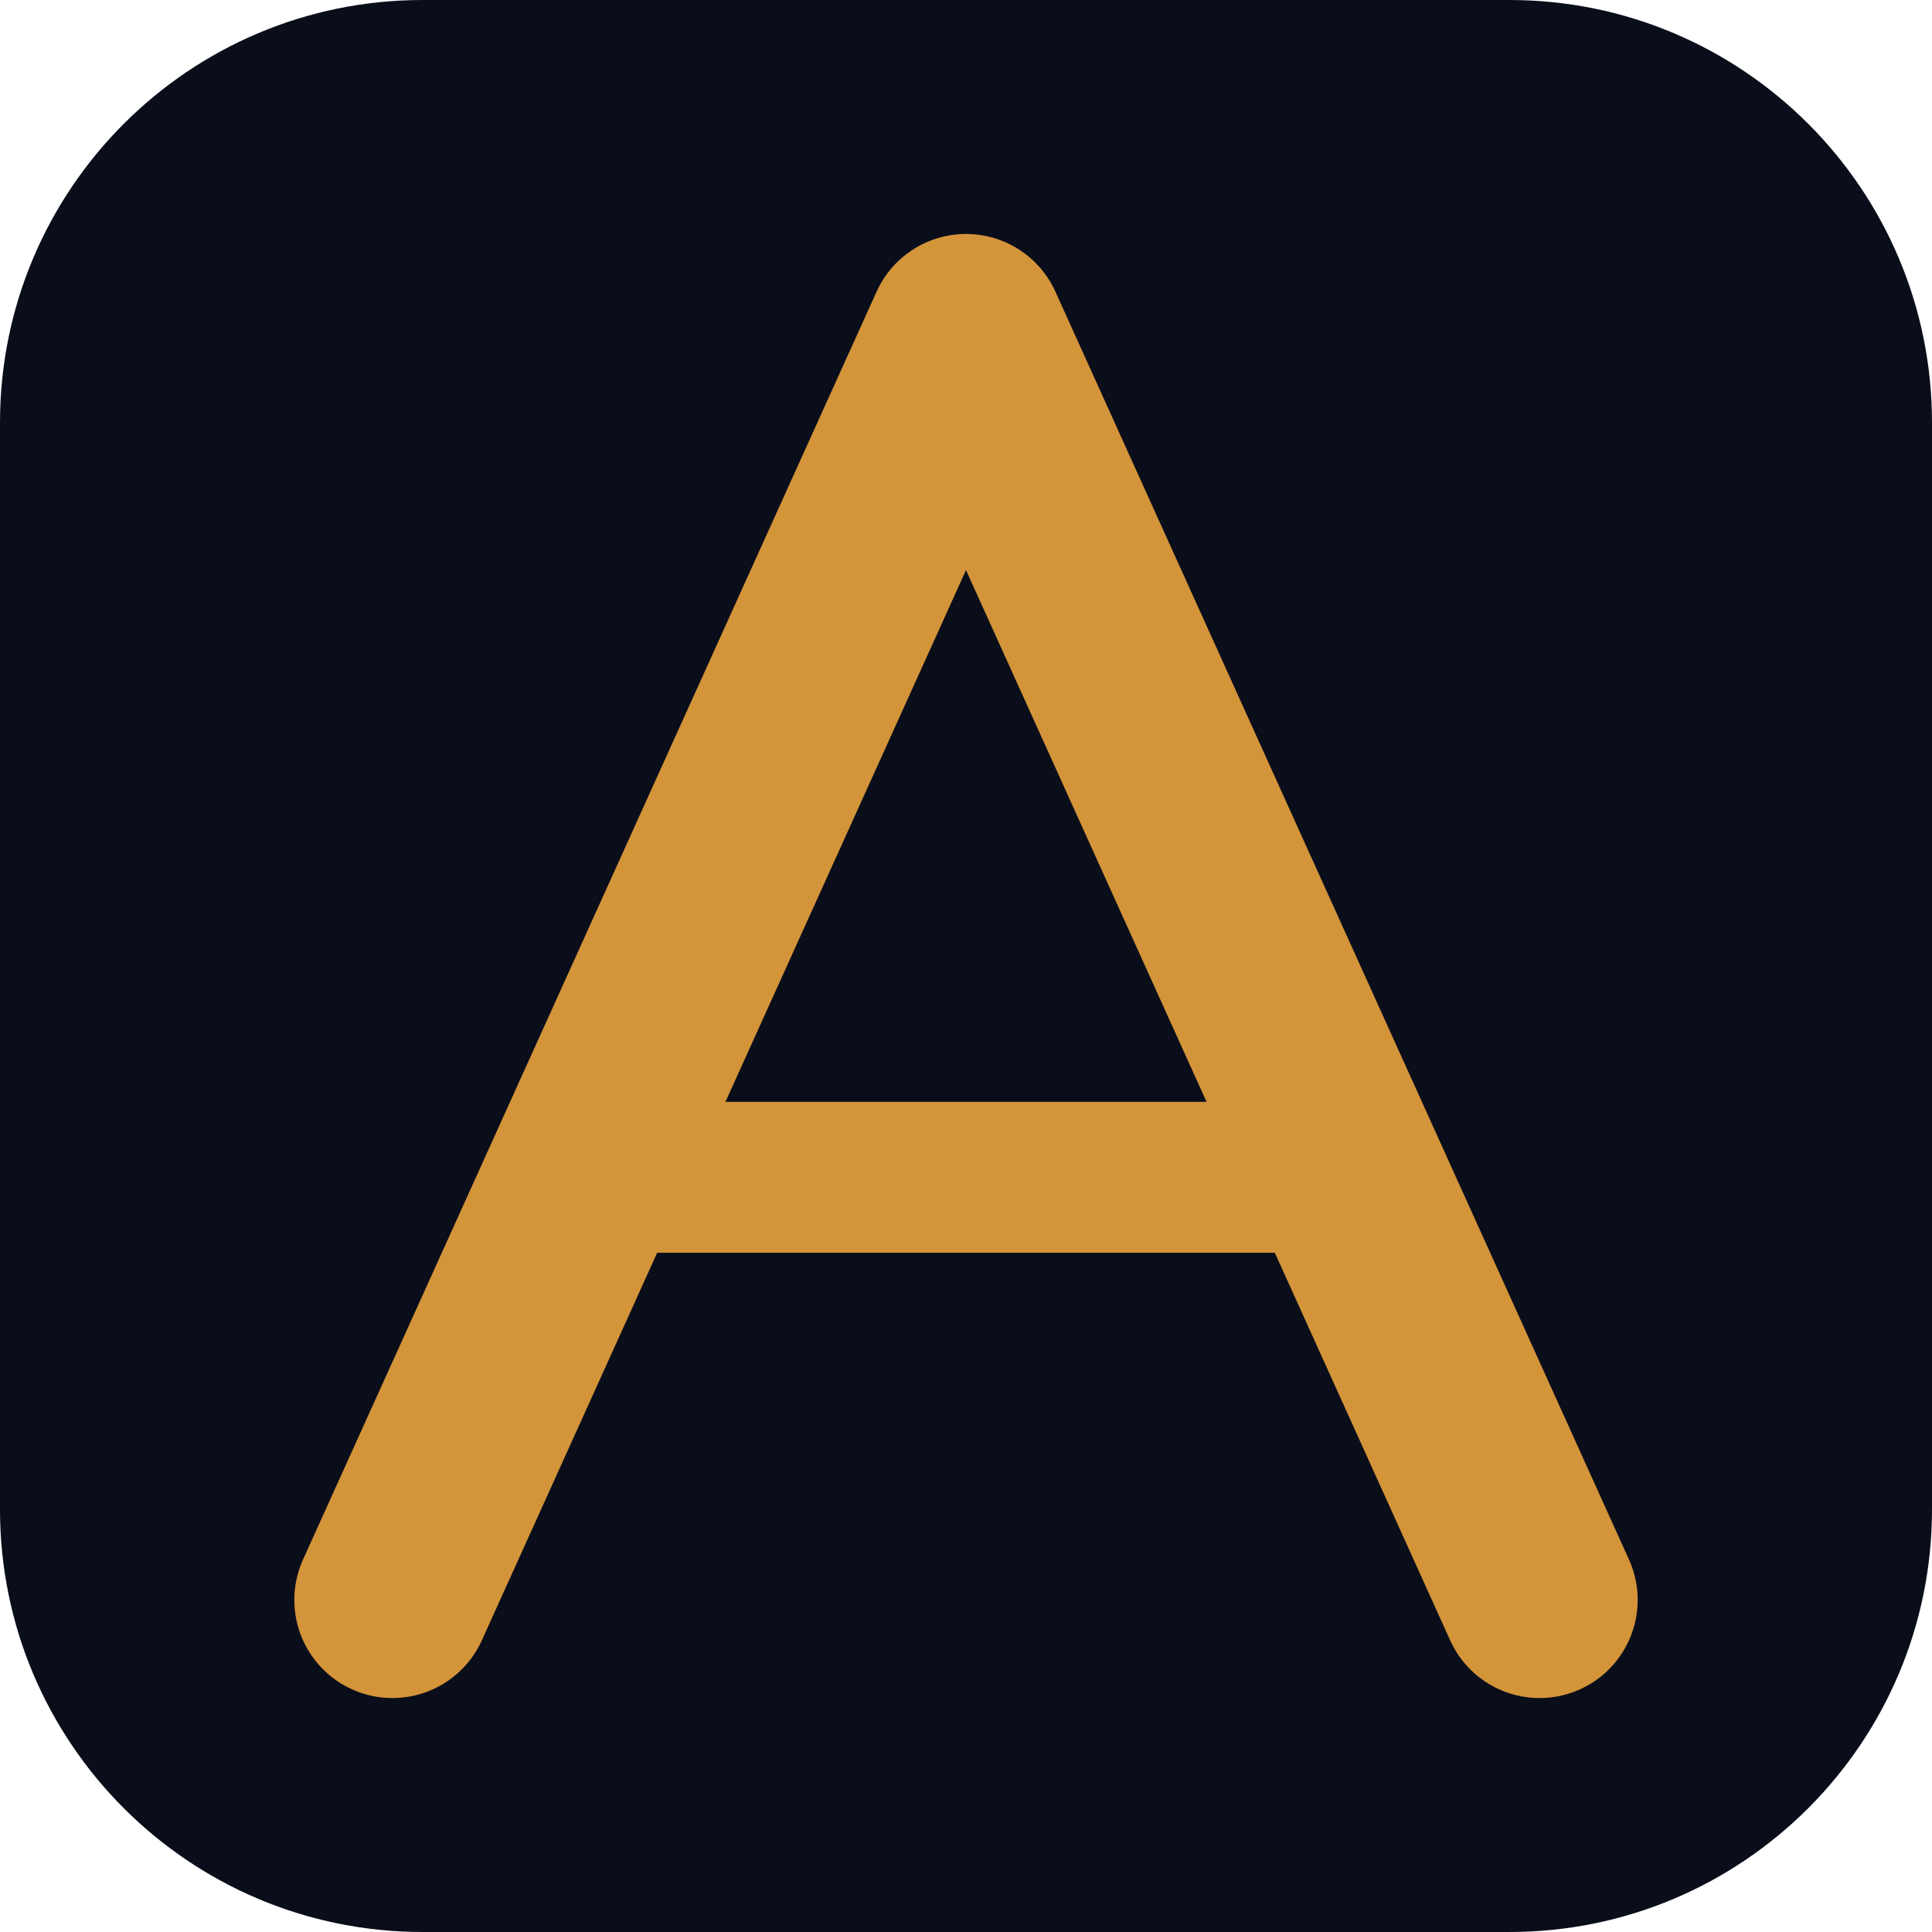
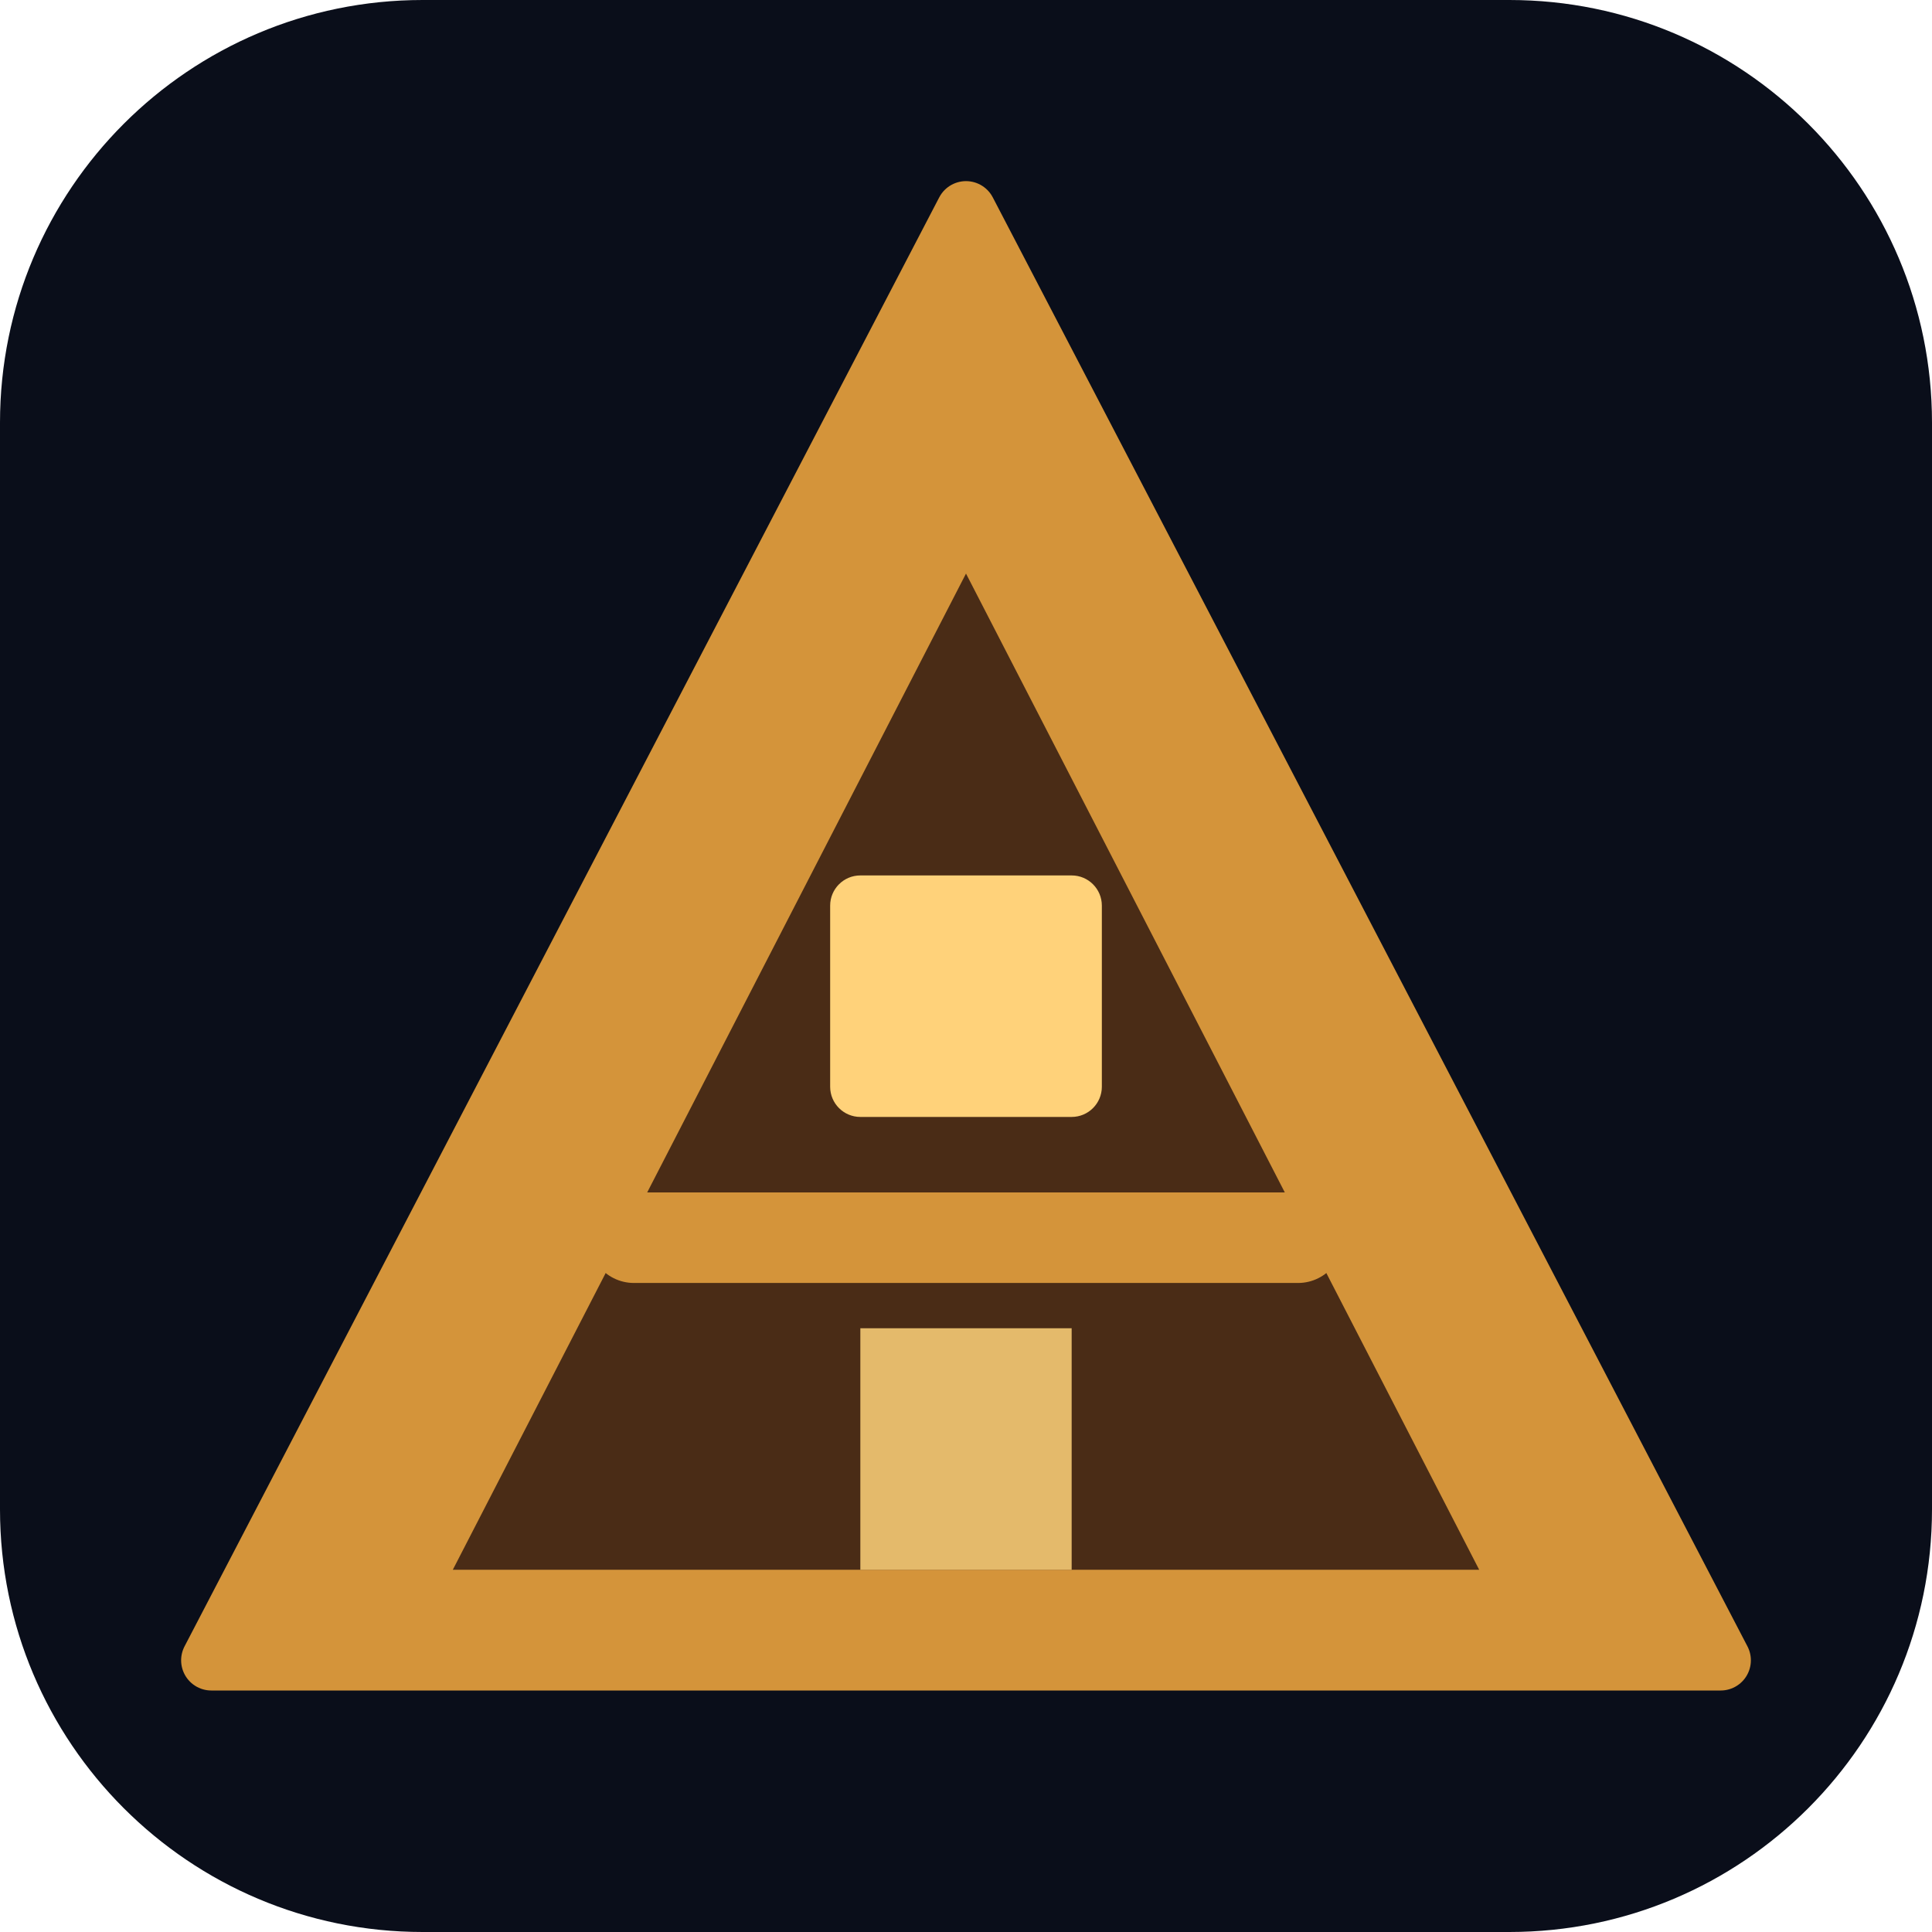
<svg xmlns="http://www.w3.org/2000/svg" viewBox="0 0 64 64" role="img" aria-label="Vikendica Meri">
  <rect width="64" height="64" rx="14" fill="#0a0e1a" />
-   <path d="M13 53 L32 11 L51 53" fill="none" stroke="#d4943a" stroke-width="6.5" stroke-linecap="round" stroke-linejoin="round" />
-   <path d="M21 39 H43" fill="none" stroke="#d4943a" stroke-width="5" stroke-linecap="round" />
+   <path d="M32 7 L57 55 H7 Z" fill="#d4943a" stroke="#d4943a" stroke-width="2" stroke-linejoin="round" />
+   <path d="M32 19 L49 52 H15 Z" fill="#4a2c16" />
+   <path d="M21 41 H43" stroke="#d4943a" stroke-width="3" stroke-linecap="round" />
+   <rect x="27.5" y="29" width="9" height="8" rx="1" fill="#ffd27a" />
+   <rect x="28.5" y="44" width="7" height="8" fill="#ffd27a" opacity="0.85" />
</svg>
